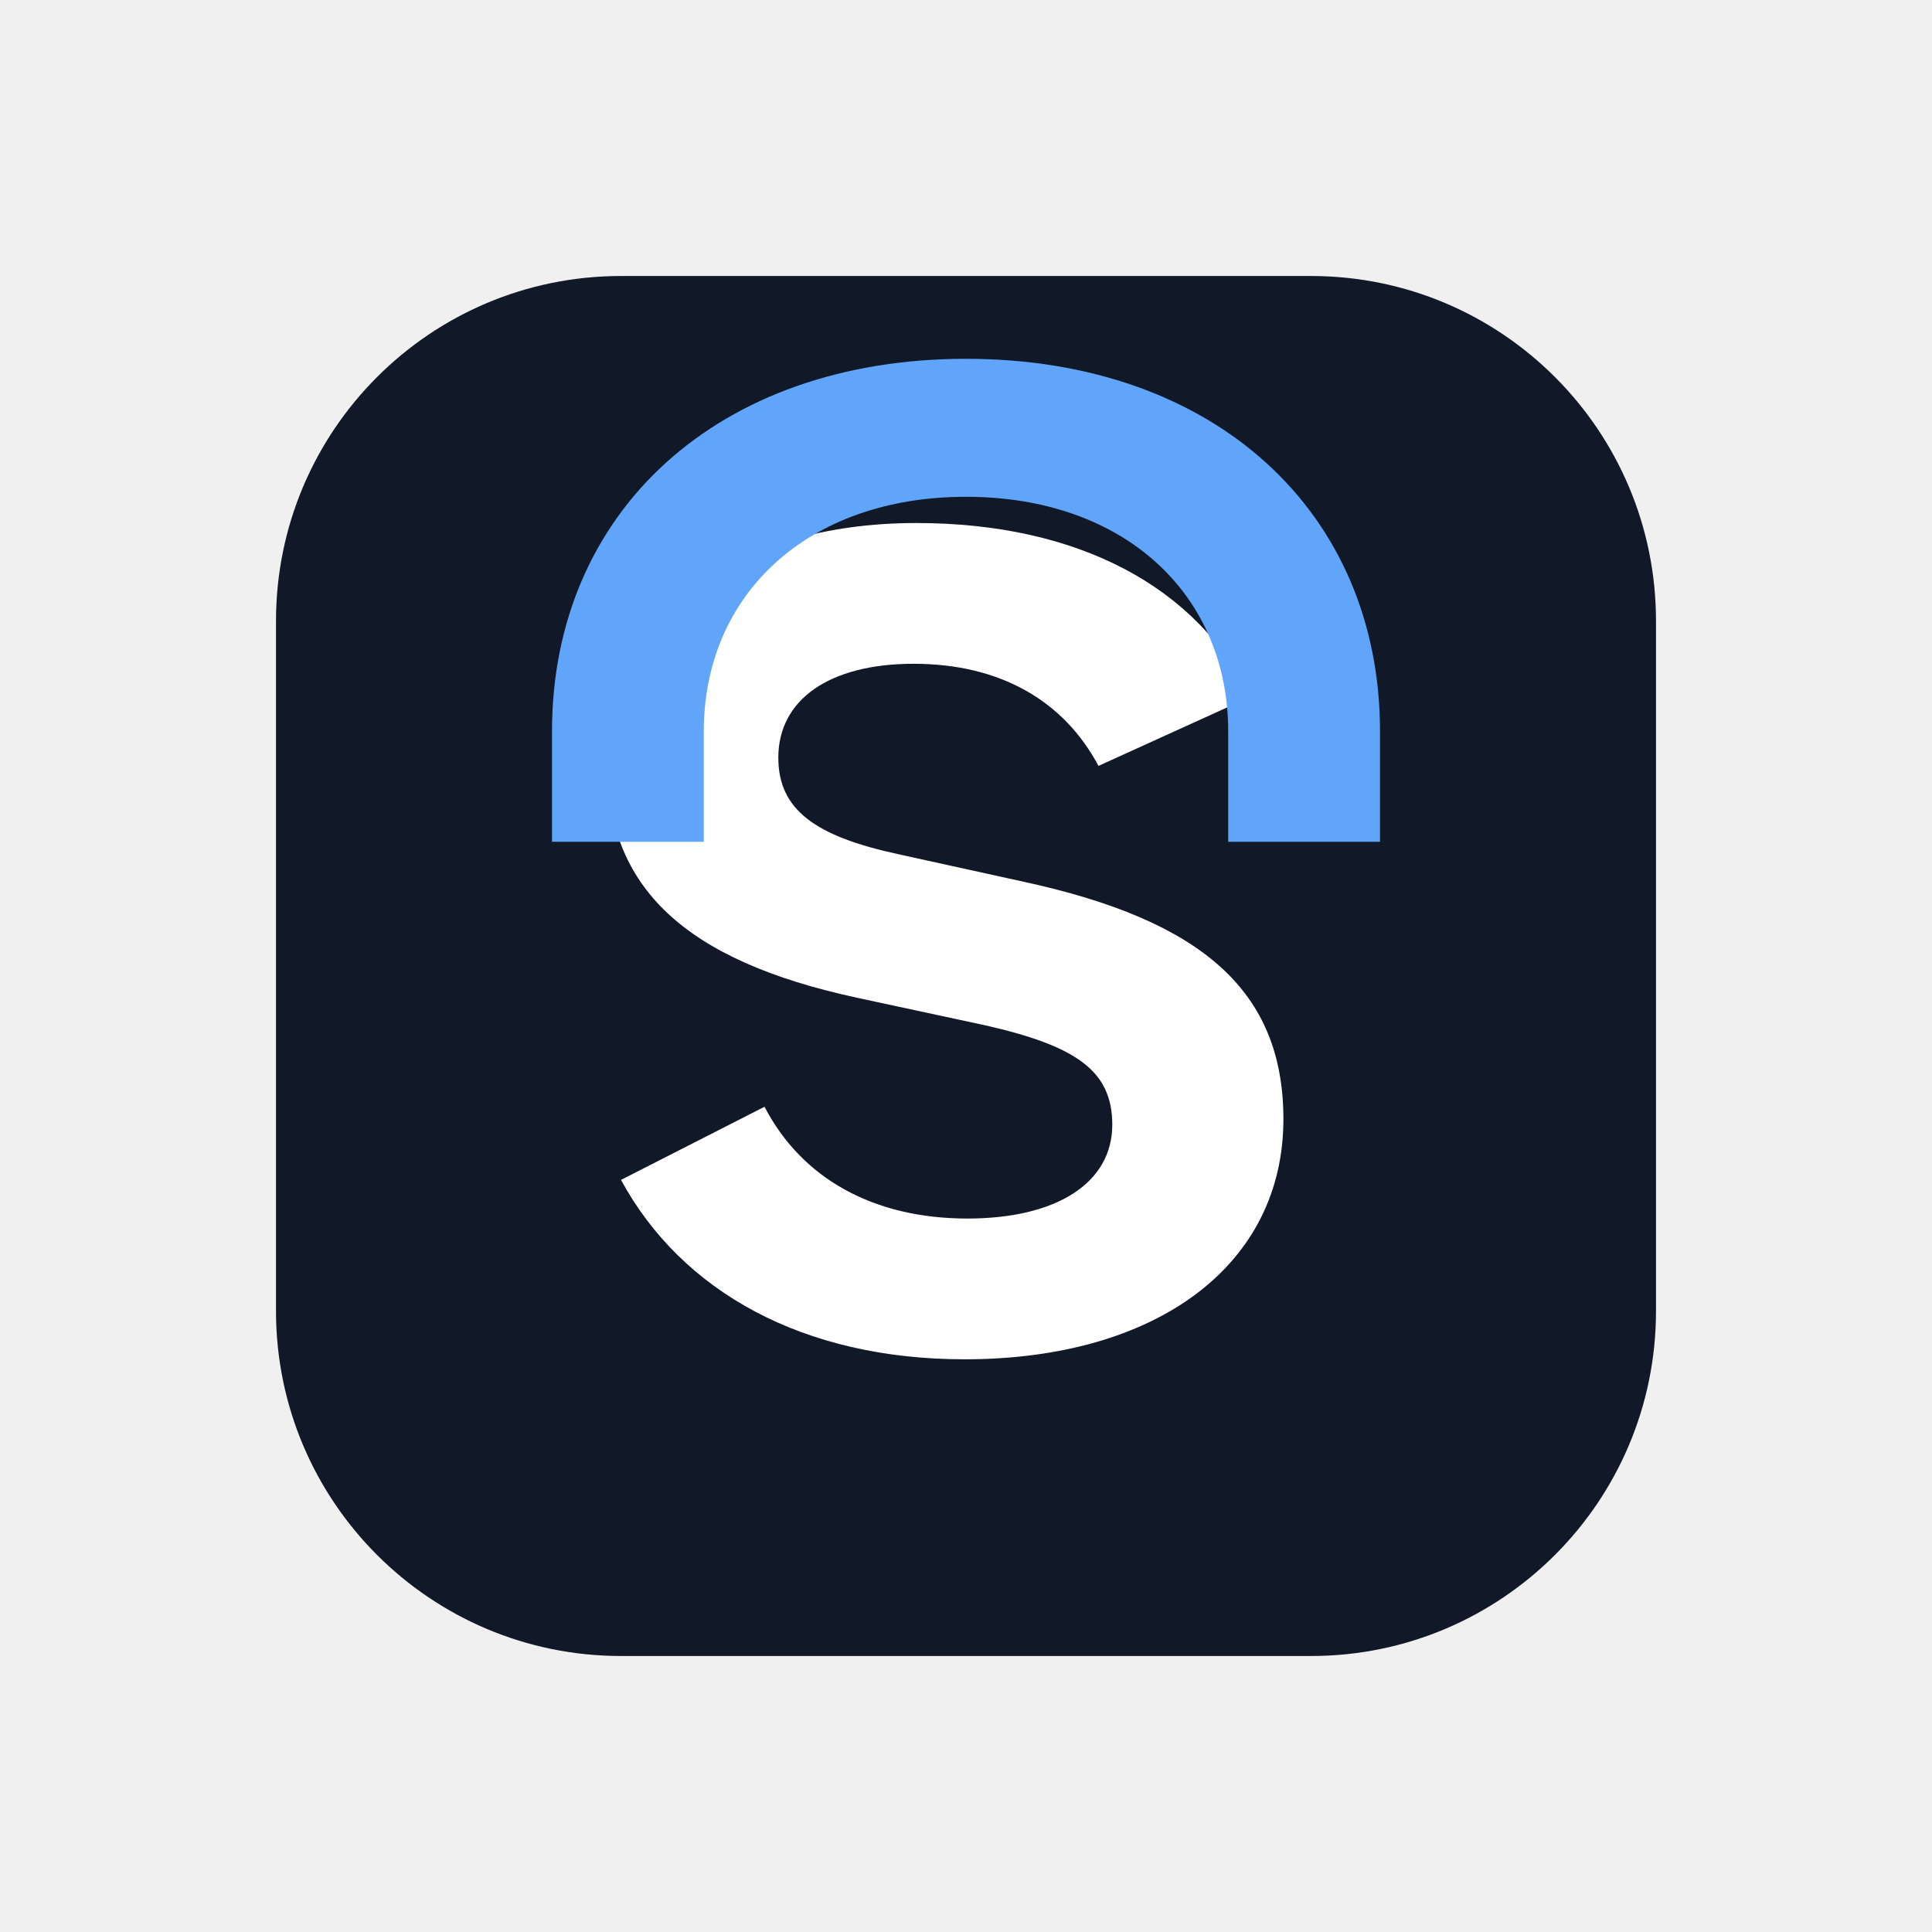
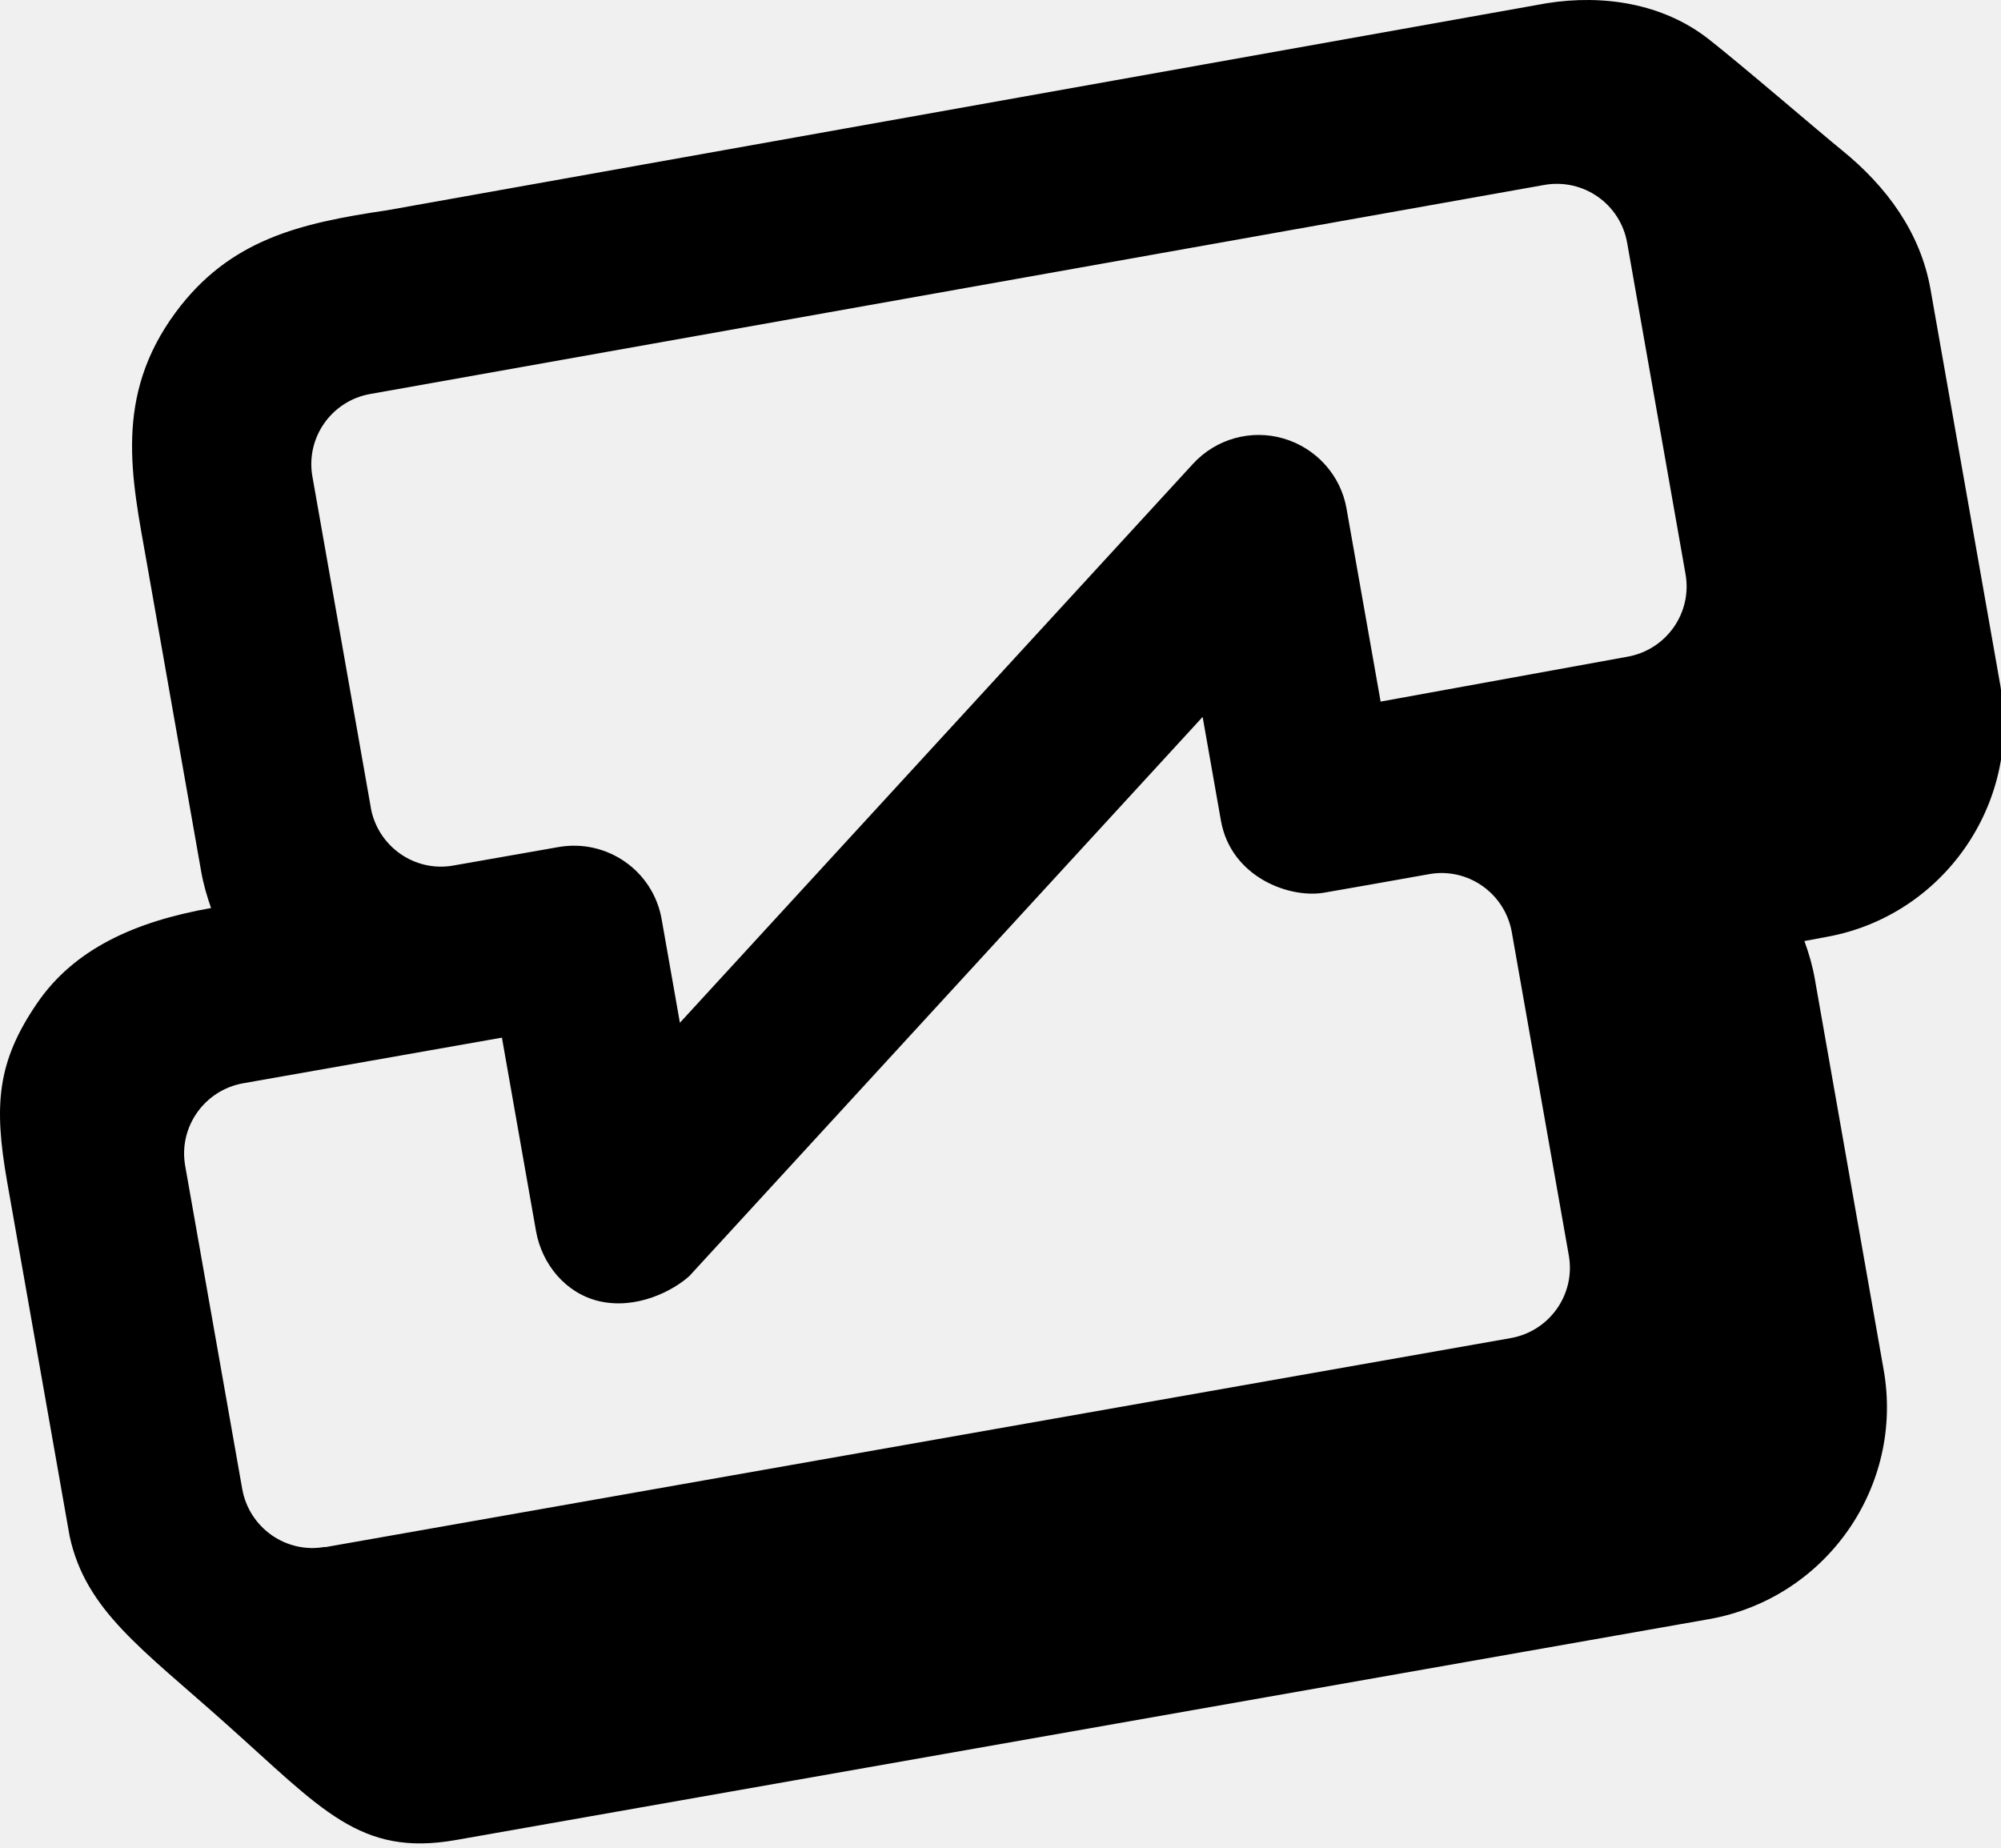
- <svg xmlns="http://www.w3.org/2000/svg" width="28" height="28" viewBox="0 0 28 28" fill="none">
-   <rect x="4" y="4" width="20" height="20" rx="5" fill="#111827" />
-   <path d="M9 17.1C9.88 18.72 11.64 19.7 13.98 19.7C16.76 19.7 18.6 18.34 18.6 16.22C18.6 14.36 17.42 13.34 14.84 12.78L13.02 12.38C11.82 12.12 11.28 11.74 11.28 10.98C11.28 10.14 12.02 9.62 13.24 9.62C14.5 9.62 15.42 10.16 15.92 11.1L18.12 10.1C17.36 8.52 15.64 7.58 13.28 7.58C10.62 7.58 8.8 8.96 8.8 11.06C8.8 12.86 9.92 13.92 12.42 14.46L14.28 14.86C15.6 15.16 16.12 15.52 16.12 16.3C16.12 17.14 15.32 17.66 14.02 17.66C12.66 17.66 11.62 17.08 11.08 16.04L9 17.1Z" fill="white" />
-   <path d="M20 12.2V10.6C20 7.42 17.6 5.2 14 5.2C10.4 5.2 8 7.42 8 10.6V12.2H10.2V10.6C10.2 8.62 11.7 7.2 14 7.2C16.3 7.2 17.8 8.62 17.8 10.6V12.2H20Z" fill="#60A5FA" />
+ <svg xmlns="http://www.w3.org/2000/svg" width="274" height="253" viewBox="0 0 274 253" fill="none">
+   <path d="M211.83 0.436C219.54 -0.784 227.69 0.466 233.91 5.316C238.3 8.736 249.16 18.096 252.21 20.566C258.34 25.536 262.979 31.846 264.349 39.626L273.96 94.156H273.95C276.75 110.076 266.079 125.386 250.189 128.286L247.08 128.866C247.69 130.536 248.2 132.276 248.51 134.076L257.929 187.566C260.769 203.576 250.029 218.886 234.019 221.726L62.41 251.976C49.24 254.296 44.06 247.736 30.88 235.996C19.53 225.836 11.73 220.566 9.53 210.346L0.96 161.736C-0.84 151.396 -0.44 145.475 5.05 137.425C10.11 129.986 18.41 126.206 28.9 124.346C28.35 122.766 27.869 121.146 27.559 119.406L20.059 76.836C18.049 65.456 15.52 54.326 24.059 42.766C31.439 32.796 41.01 30.566 53 28.796L211.83 0.436ZM94.41 174.725C92.21 176.735 87.18 179.395 82 178.175C77.49 177.105 74.219 173.175 73.399 168.595L68.729 142.095L33.29 148.345C27.98 149.295 24.419 154.356 25.359 159.656L33.17 203.906C34.12 209.216 39.179 212.785 44.479 211.836V211.866L44.49 211.876L206.889 183.235C212.199 182.285 215.759 177.226 214.819 171.916L207.01 127.635C206.059 122.325 200.999 118.756 195.689 119.706C190.379 120.656 184.369 121.715 181.359 122.235C176.599 123.085 168.549 120.135 167.179 112.355L164.679 98.175L94.41 174.725ZM222.81 33.256C221.86 27.916 216.8 24.386 211.46 25.326L50.68 53.956C45.37 54.906 41.84 59.966 42.78 65.266L50.77 110.556V110.596C51.72 115.906 56.78 119.476 62.08 118.526L76.48 115.996C83.13 114.836 89.44 119.256 90.6 125.876L93.1 140.056L163.37 63.506C166.51 60.086 171.33 58.746 175.78 60.056C180.23 61.366 183.59 65.087 184.38 69.636L189.05 96.076L222.93 89.916C228.21 88.936 231.739 83.906 230.8 78.606L222.81 33.256Z" fill="black" />
</svg>
